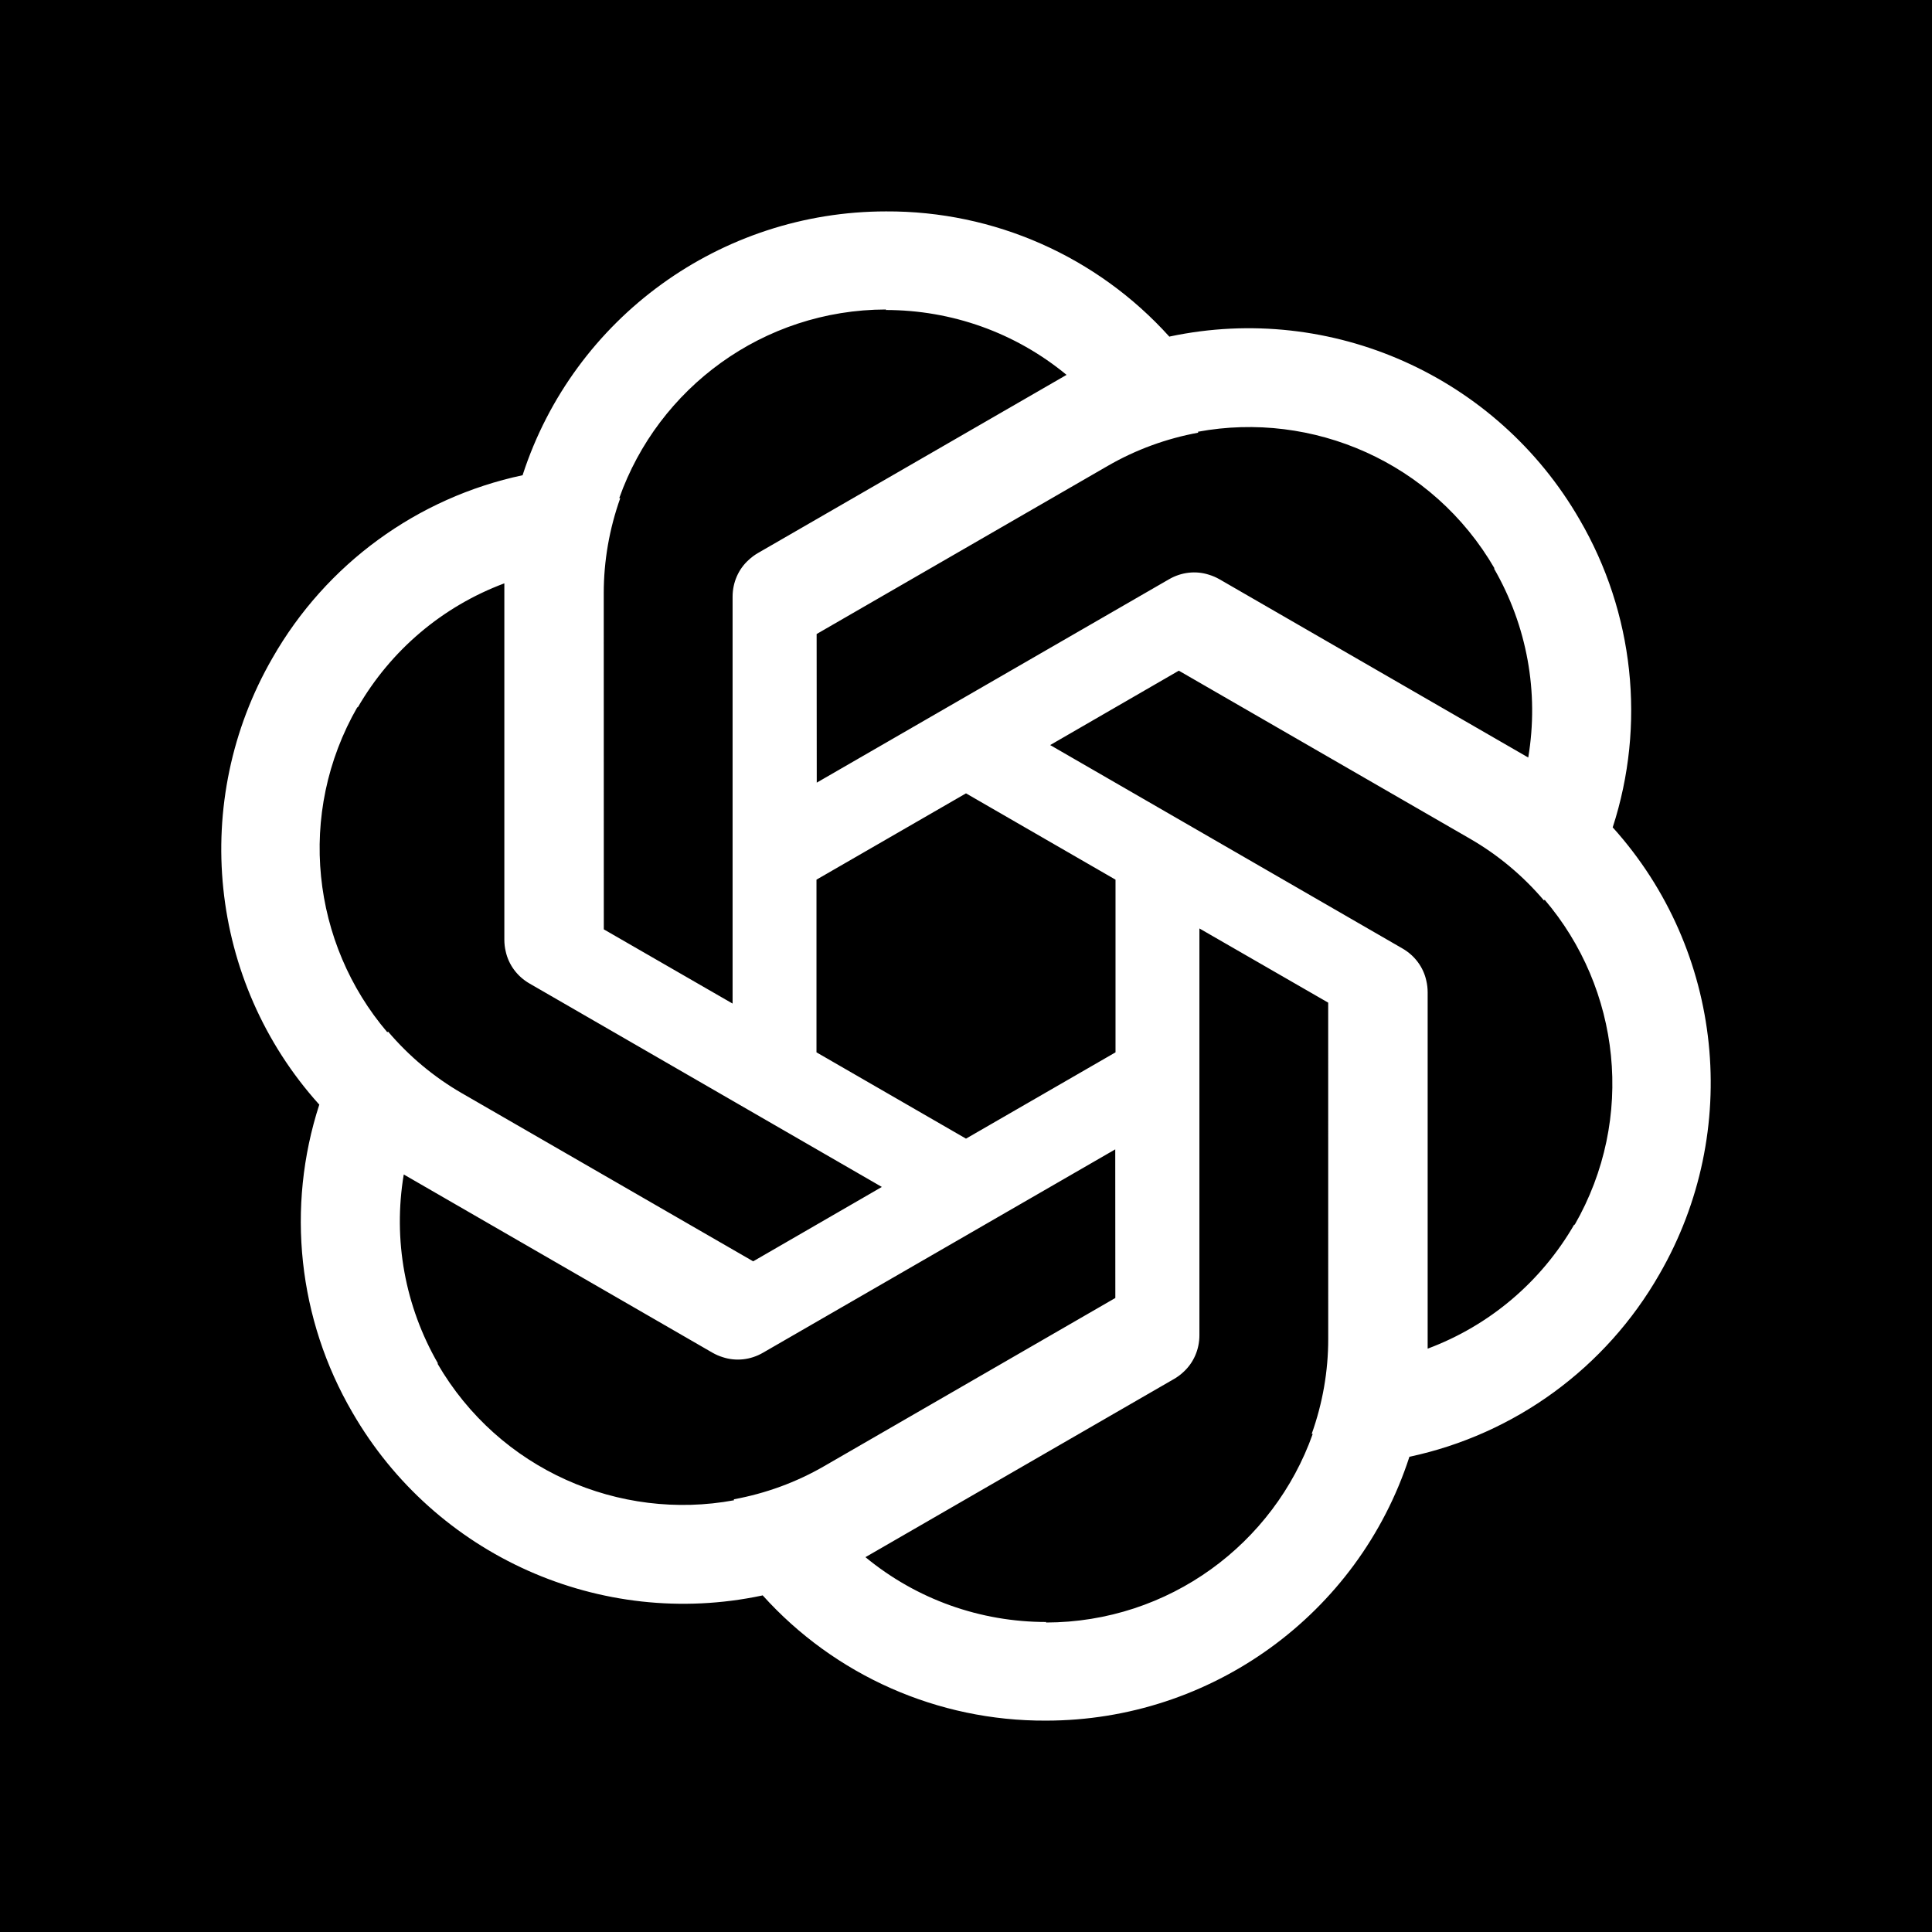
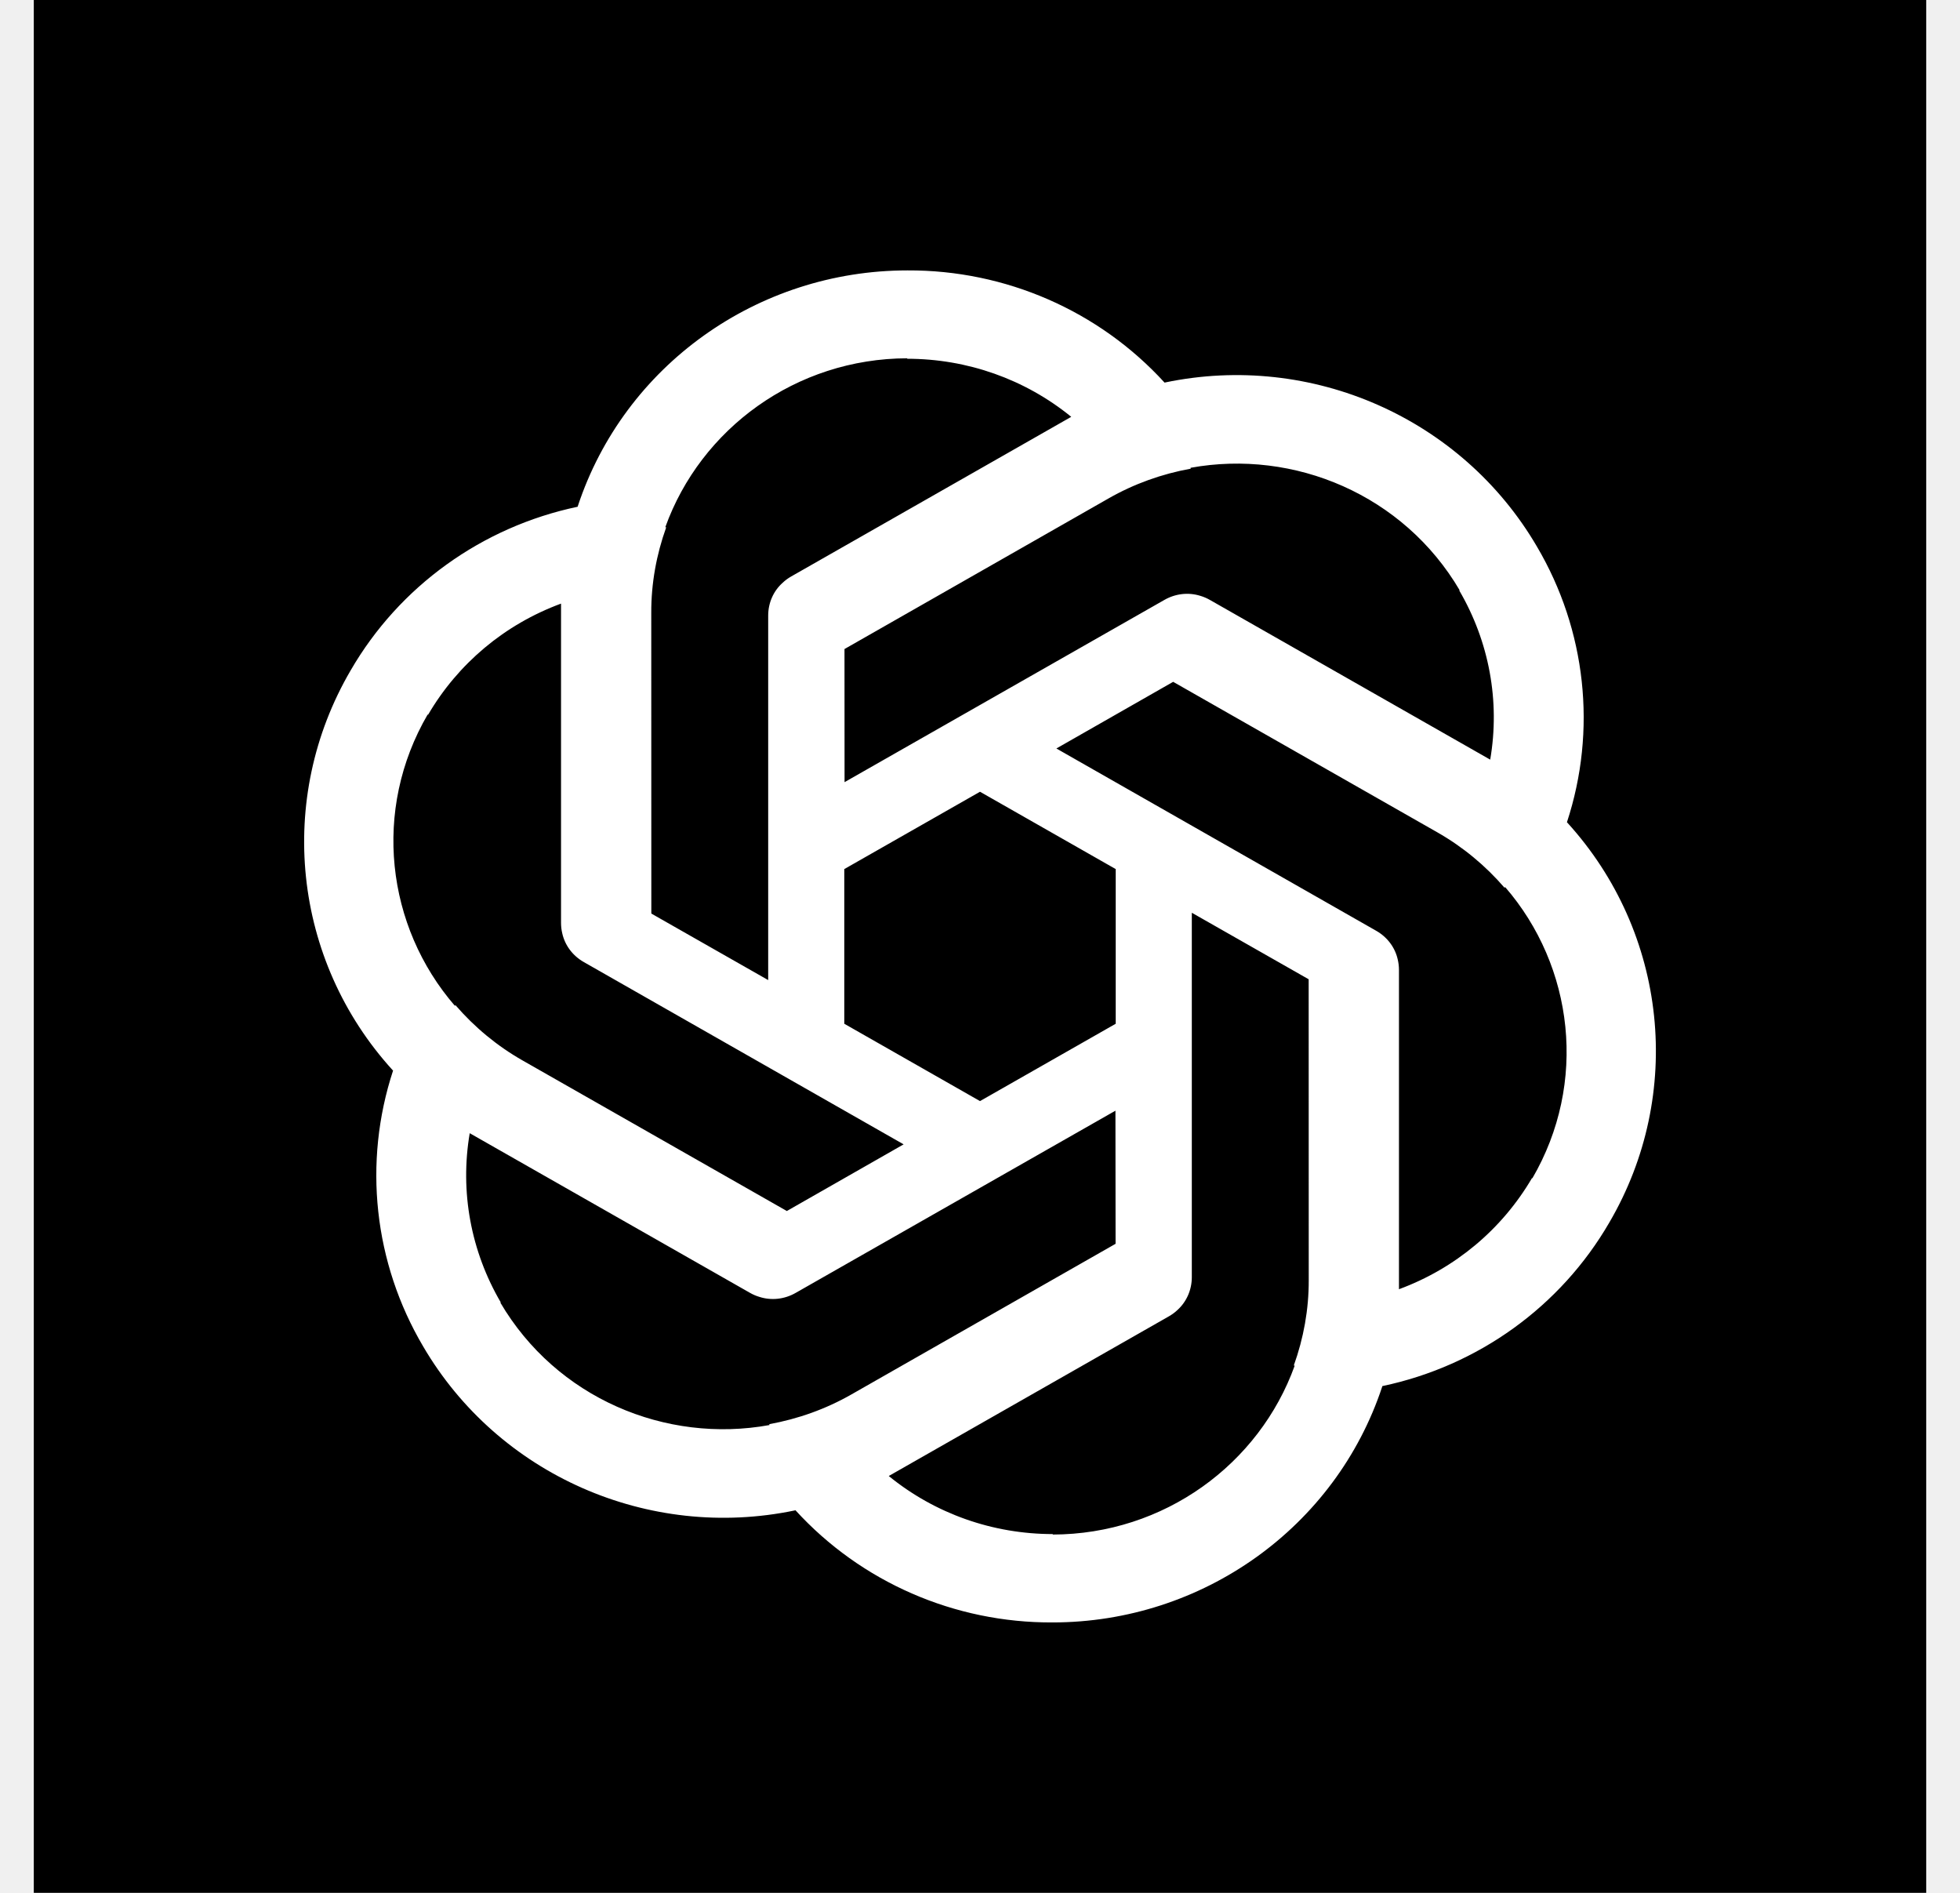
- <svg xmlns="http://www.w3.org/2000/svg" width="64" height="64" viewBox="0 0 64 64" fill="none">
-   <rect width="64" height="64" fill="black" />
-   <path fill-rule="evenodd" clip-rule="evenodd" d="M17.318 15.722C19.013 10.523 23.878 7.003 29.353 7.003C32.929 6.986 36.343 8.495 38.737 11.153L38.756 11.146C44.106 10.015 49.587 12.467 52.325 17.209C54.127 20.298 54.527 24.009 53.422 27.411L53.438 27.424C57.093 31.492 57.71 37.465 54.972 42.207C53.198 45.312 50.184 47.514 46.686 48.258L46.682 48.278C44.987 53.477 40.122 56.998 34.647 56.998C31.071 57.014 27.657 55.505 25.263 52.847L25.244 52.854C19.894 53.986 14.413 51.533 11.675 46.791C9.873 43.702 9.473 39.991 10.578 36.589L10.562 36.576C6.907 32.508 6.29 26.535 9.028 21.793C10.802 18.688 13.816 16.486 17.314 15.742L17.318 15.722ZM20.002 30.786L20 19.653C19.999 18.576 20.188 17.512 20.546 16.504L20.515 16.497C21.803 12.863 25.272 10.259 29.353 10.252L29.337 10.269C31.531 10.269 33.64 11.022 35.331 12.418L25.11 18.319C24.996 18.385 24.893 18.462 24.8 18.549C24.462 18.853 24.268 19.295 24.268 19.768V33.245L20.002 30.786ZM16.707 19.324V31.126C16.707 31.26 16.722 31.39 16.752 31.515C16.848 31.958 17.133 32.345 17.541 32.58L29.212 39.319L24.95 41.783L15.307 36.218C14.374 35.681 13.546 34.986 12.854 34.171L12.831 34.195C10.329 31.262 9.807 26.956 11.842 23.418L11.848 23.441C12.945 21.541 14.653 20.091 16.707 19.324ZM32 37.719L27.047 34.86V29.14L32 26.281L36.953 29.14V34.86L32 37.719ZM13.375 38.906L23.596 44.807C23.709 44.872 23.826 44.923 23.945 44.959C24.38 45.102 24.862 45.05 25.273 44.812L36.944 38.074L36.947 42.997L27.307 48.565C26.375 49.105 25.359 49.474 24.307 49.667L24.317 49.698C20.525 50.399 16.535 48.697 14.489 45.166L14.512 45.172C13.415 43.272 13.013 41.069 13.375 38.906ZM34.663 53.731C32.469 53.731 30.36 52.978 28.669 51.583L38.89 45.681C39.007 45.614 39.112 45.535 39.206 45.446C39.54 45.141 39.732 44.702 39.732 44.232V30.756L43.998 33.214L43.999 44.347C44.001 45.425 43.812 46.489 43.453 47.496L43.485 47.503C42.197 51.137 38.728 53.741 34.647 53.748L34.663 53.731ZM47.293 44.676V32.874C47.293 32.74 47.278 32.61 47.248 32.485C47.152 32.042 46.867 31.655 46.459 31.42L34.788 24.681L39.05 22.217L48.693 27.782C49.626 28.319 50.454 29.015 51.146 29.829L51.169 29.805C53.671 32.738 54.193 37.044 52.158 40.582L52.152 40.559C51.055 42.459 49.347 43.909 47.293 44.676ZM49.488 18.828C50.585 20.728 50.987 22.931 50.625 25.094L40.404 19.193C40.288 19.126 40.167 19.074 40.043 19.037C39.612 18.899 39.135 18.952 38.727 19.188L27.056 25.926L27.052 21.003L36.693 15.435C37.626 14.895 38.641 14.526 39.693 14.333L39.684 14.302C43.475 13.601 47.465 15.303 49.511 18.834L49.488 18.828Z" fill="white" />
+ <svg xmlns="http://www.w3.org/2000/svg" width="29" height="28" viewBox="0 0 29 28" fill="none">
+   <rect width="28" height="28" transform="translate(0.5)" fill="black" />
+   <path fill-rule="evenodd" clip-rule="evenodd" d="M8.549 7.488C9.236 5.408 11.208 4 13.427 4C14.877 3.993 16.261 4.597 17.231 5.66L17.238 5.658C19.407 5.205 21.629 6.186 22.739 8.083C23.469 9.319 23.631 10.803 23.184 12.164L23.19 12.169C24.672 13.797 24.922 16.186 23.812 18.083C23.093 19.325 21.871 20.206 20.453 20.504L20.451 20.512C19.764 22.592 17.792 24 15.573 24C14.123 24.007 12.739 23.403 11.769 22.34L11.761 22.343C9.593 22.795 7.371 21.814 6.261 19.917C5.531 18.681 5.369 17.197 5.816 15.836L5.81 15.831C4.328 14.203 4.079 11.814 5.188 9.917C5.907 8.675 7.129 7.794 8.547 7.496L8.549 7.488ZM9.637 13.514L9.636 9.061C9.635 8.63 9.712 8.204 9.857 7.801L9.844 7.798C10.367 6.345 11.773 5.303 13.427 5.3L13.421 5.307C14.31 5.307 15.165 5.608 15.85 6.166L11.707 8.527C11.661 8.553 11.619 8.584 11.582 8.619C11.444 8.741 11.366 8.917 11.366 9.107V14.498L9.637 13.514ZM8.301 8.929V13.65C8.301 13.704 8.307 13.756 8.319 13.806C8.358 13.983 8.473 14.138 8.639 14.232L13.37 16.928L11.642 17.914L7.734 15.688C7.355 15.473 7.02 15.194 6.739 14.869L6.73 14.878C5.715 13.705 5.504 11.982 6.329 10.567L6.332 10.576C6.776 9.816 7.468 9.236 8.301 8.929ZM14.5 16.288L12.492 15.144V12.856L14.5 11.712L16.508 12.856V15.144L14.5 16.288ZM6.95 16.763L11.094 19.123C11.139 19.149 11.187 19.17 11.235 19.184C11.411 19.241 11.606 19.221 11.773 19.125L16.504 16.43L16.506 18.399L12.598 20.627C12.22 20.843 11.808 20.99 11.382 21.067L11.386 21.08C9.849 21.36 8.231 20.68 7.402 19.267L7.411 19.269C6.966 18.509 6.803 17.628 6.95 16.763ZM15.579 22.693C14.69 22.693 13.835 22.392 13.15 21.834L17.293 19.473C17.34 19.446 17.383 19.415 17.421 19.379C17.556 19.257 17.634 19.081 17.634 18.893V13.502L19.363 14.486L19.364 18.939C19.365 19.37 19.288 19.796 19.143 20.199L19.156 20.202C18.633 21.655 17.227 22.697 15.573 22.7L15.579 22.693ZM20.699 19.071V14.35C20.699 14.296 20.693 14.244 20.681 14.194C20.642 14.017 20.527 13.862 20.361 13.768L15.63 11.072L17.358 10.086L21.266 12.312C21.645 12.528 21.98 12.806 22.261 13.132L22.27 13.122C23.285 14.295 23.496 16.018 22.671 17.433L22.669 17.424C22.224 18.184 21.532 18.764 20.699 19.071ZM21.589 8.731C22.034 9.491 22.197 10.372 22.049 11.237L17.906 8.877C17.859 8.85 17.811 8.829 17.76 8.814C17.585 8.759 17.392 8.78 17.227 8.875L12.496 11.57L12.495 9.601L16.402 7.373C16.78 7.157 17.192 7.01 17.618 6.933L17.615 6.92C19.151 6.64 20.769 7.321 21.598 8.733L21.589 8.731Z" fill="white" />
</svg>
